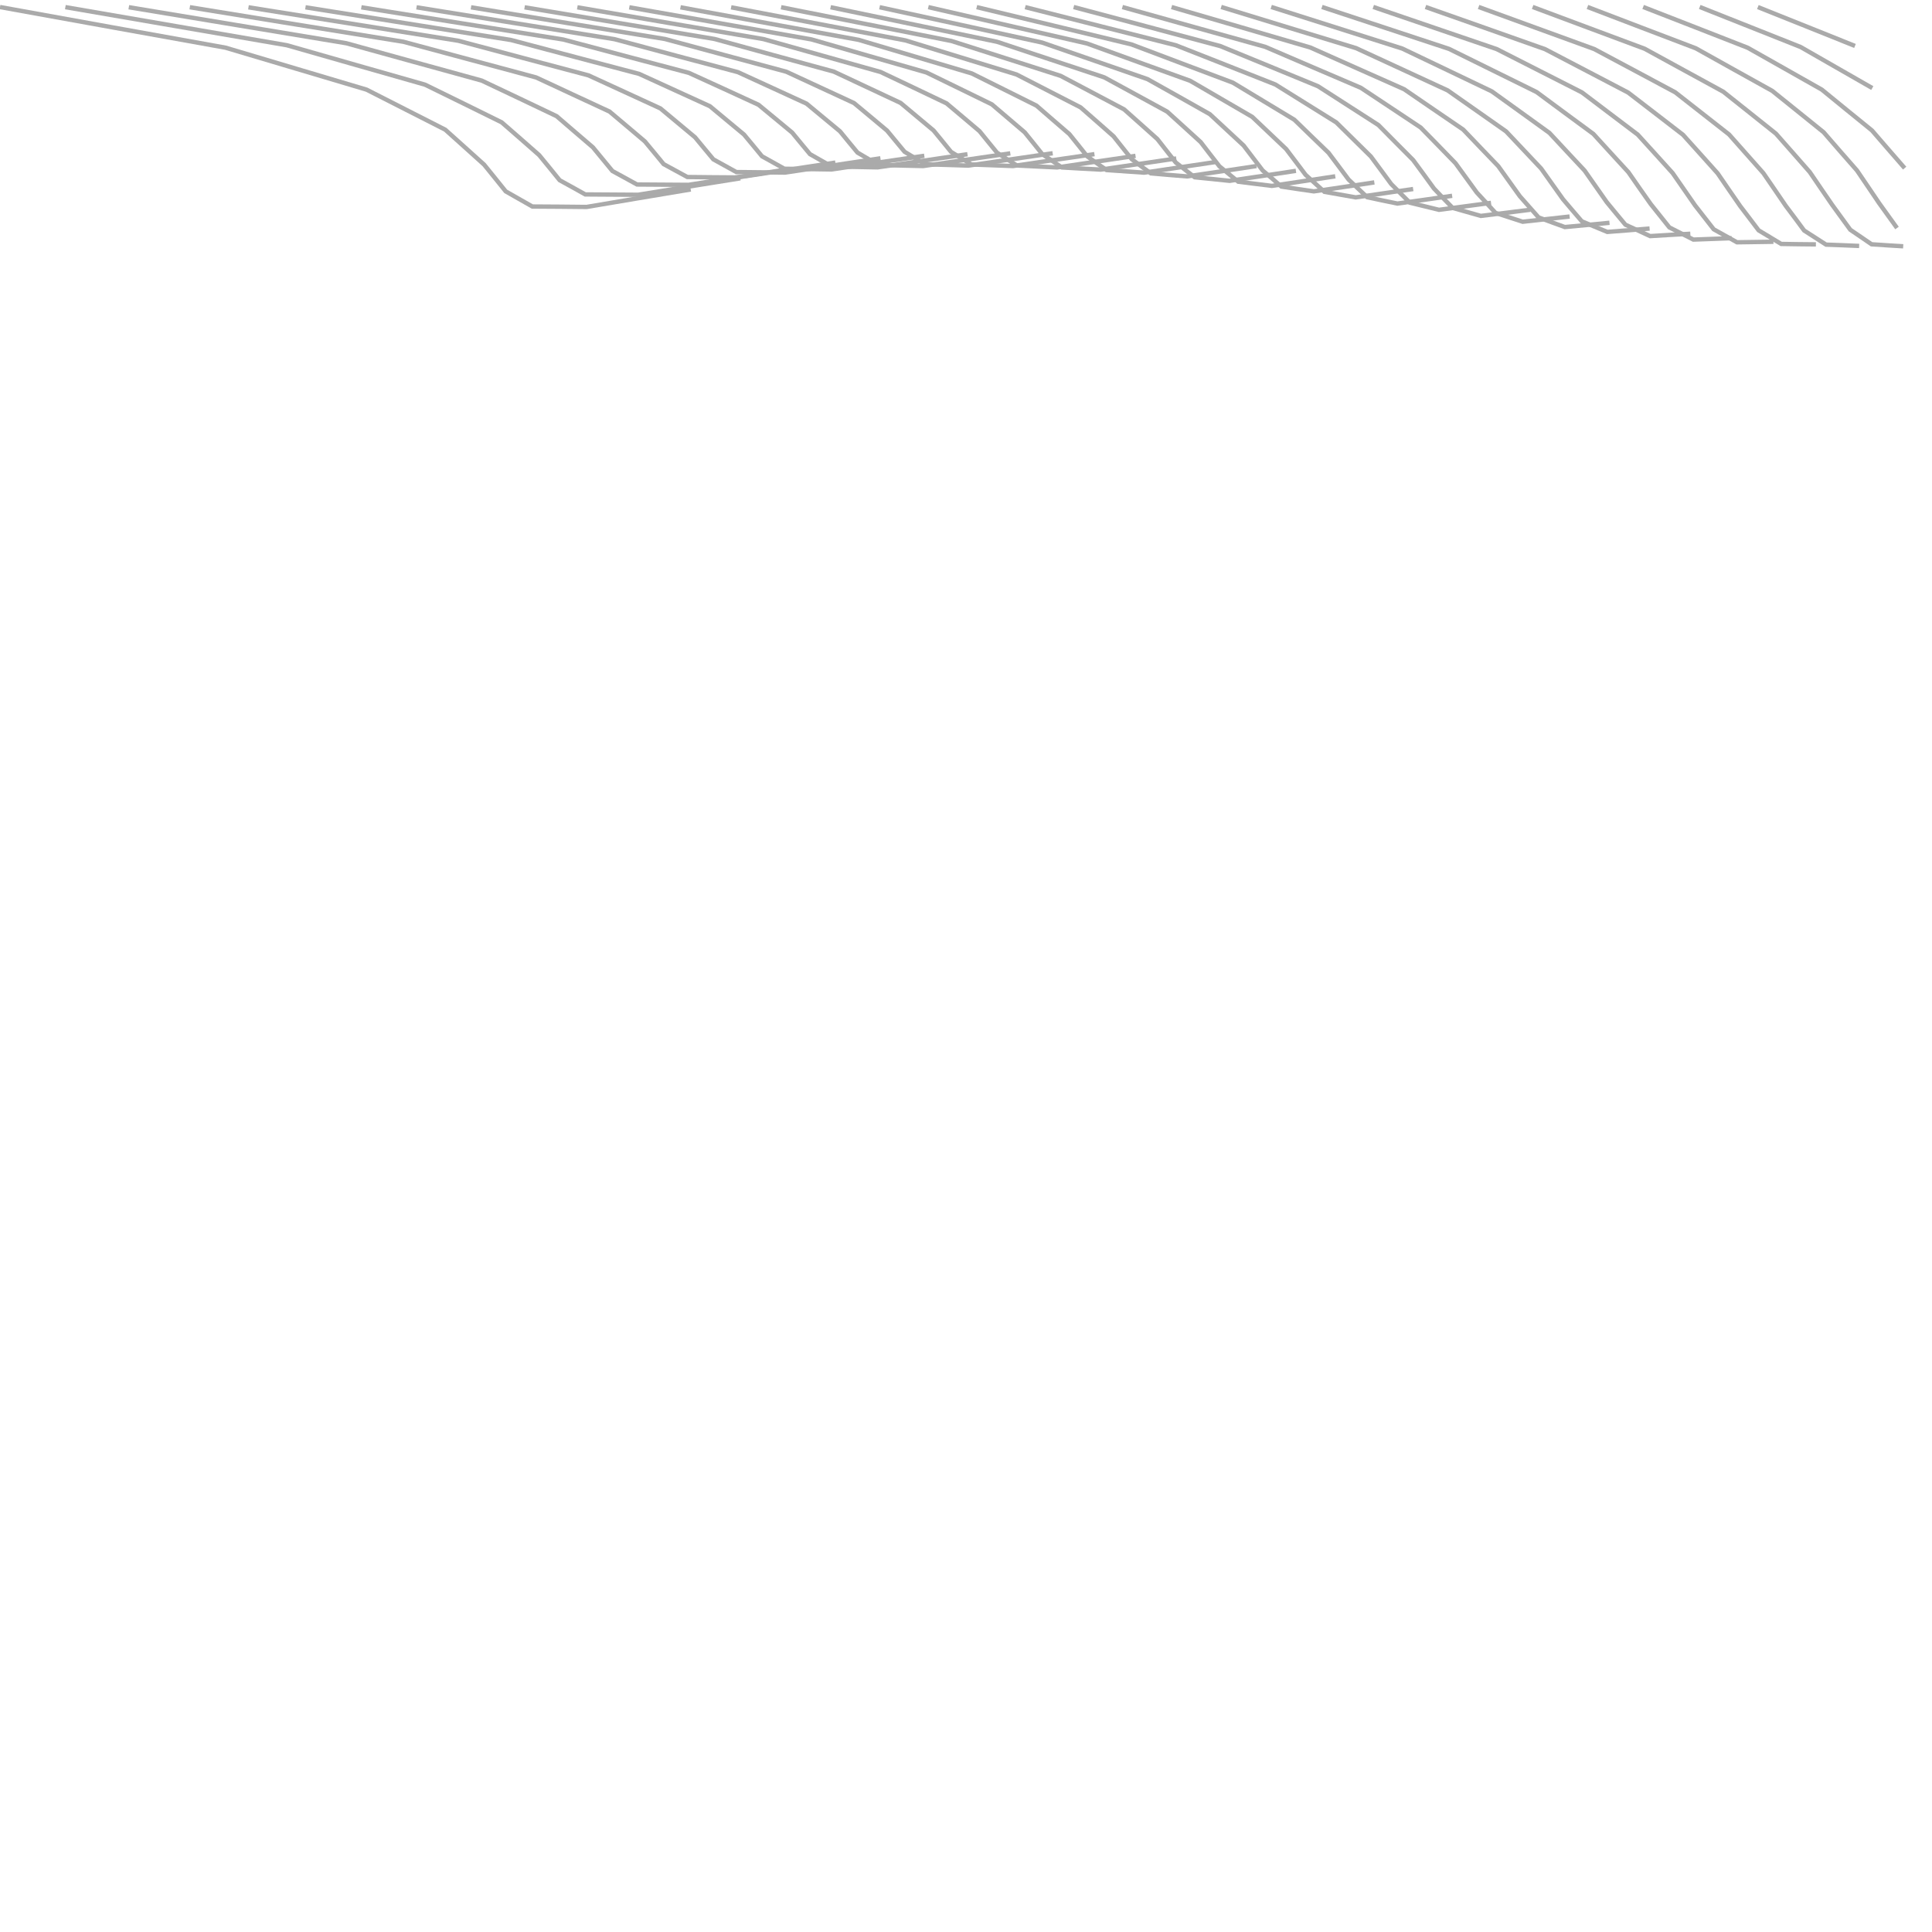
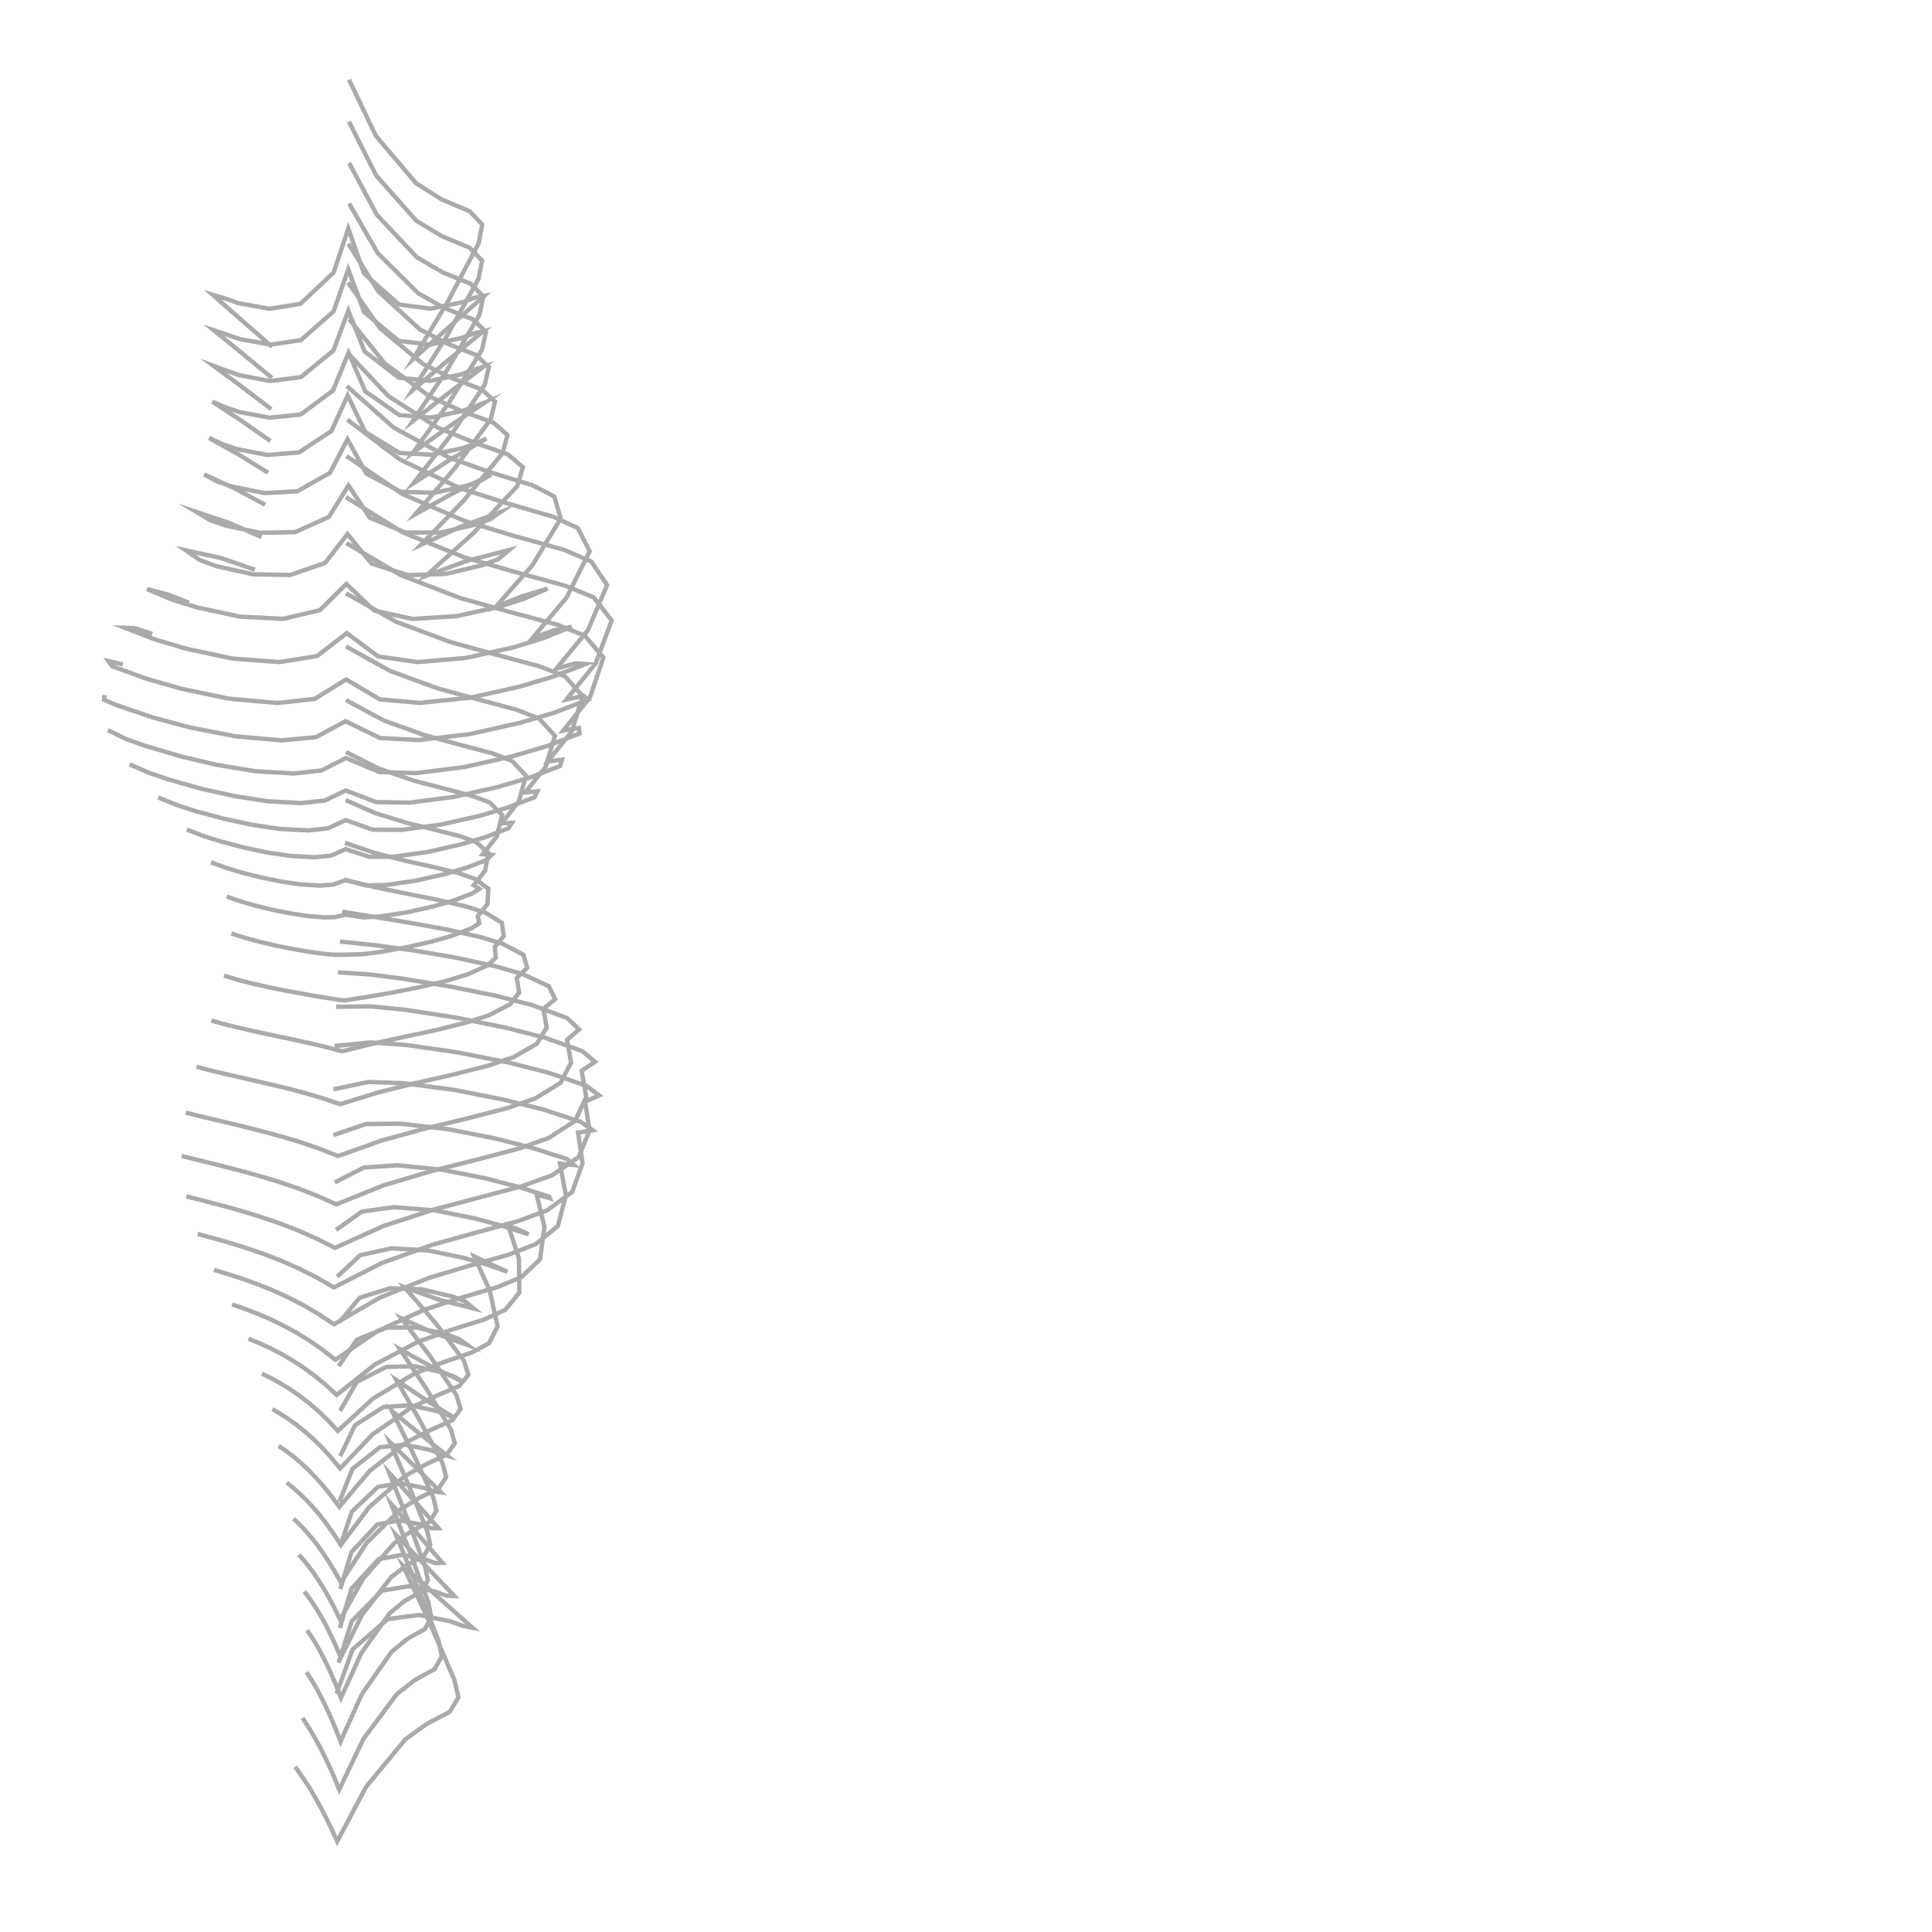
<svg xmlns="http://www.w3.org/2000/svg" id="Ebene_1" width="222" height="222" viewBox="0 0 222 222">
-   <polyline points="201.99 .81 207.57 3.04 213.15 5.28" fill="none" stroke="#aaa" stroke-miterlimit="10" stroke-width=".5" />
-   <polyline points="195.31 .8 201.11 3.1 206.9 5.4 211.02 7.76 215.14 10.12" fill="none" stroke="#aaa" stroke-miterlimit="10" stroke-width=".5" />
-   <polyline points="188.81 .8 194.82 3.14 200.83 5.49 205.08 7.89 209.34 10.3 212.22 12.65 215.1 14.99 216.98 17.16 218.86 19.32" fill="none" stroke="#aaa" stroke-miterlimit="10" stroke-width=".5" />
-   <polyline points="182.41 .8 188.64 3.18 194.86 5.55 199.25 8 203.64 10.44 206.6 12.82 209.55 15.2 211.46 17.4 213.38 19.59 214.65 21.46 215.92 23.34 216.95 24.77 217.98 26.2" fill="none" stroke="#aaa" stroke-miterlimit="10" stroke-width=".5" />
-   <polyline points="176.11 .8 182.54 3.2 188.98 5.6 193.5 8.07 198.02 10.54 201.05 12.95 204.07 15.36 206.02 17.57 207.96 19.78 209.24 21.66 210.53 23.54 211.57 24.97 212.61 26.4 213.83 27.23 215.06 28.07 216.87 28.19 218.69 28.3" fill="none" stroke="#aaa" stroke-miterlimit="10" stroke-width=".5" />
-   <polyline points="169.9 .8 176.55 3.22 183.2 5.64 187.85 8.12 192.5 10.61 195.59 13.03 198.68 15.45 200.65 17.67 202.62 19.89 203.91 21.77 205.2 23.66 206.26 25.07 207.31 26.49 208.57 27.3 209.83 28.11 211.73 28.18 213.63 28.26" fill="none" stroke="#aaa" stroke-miterlimit="10" stroke-width=".5" />
-   <polyline points="163.8 .8 170.67 3.22 177.54 5.65 182.31 8.14 187.09 10.64 190.24 13.06 193.39 15.49 195.38 17.7 197.37 19.92 198.66 21.8 199.96 23.68 201.02 25.07 202.08 26.47 203.38 27.25 204.67 28.03 206.66 28.06 208.66 28.08" fill="none" stroke="#aaa" stroke-miterlimit="10" stroke-width=".5" />
-   <polyline points="157.8 .8 164.89 3.22 171.98 5.64 176.88 8.13 181.78 10.62 184.99 13.05 188.19 15.47 190.2 17.68 192.2 19.89 193.49 21.75 194.78 23.61 195.85 24.98 196.92 26.35 198.25 27.09 199.59 27.84 201.68 27.81 203.78 27.78" fill="none" stroke="#aaa" stroke-miterlimit="10" stroke-width=".5" />
-   <polyline points="151.9 .8 159.21 3.21 166.51 5.62 171.54 8.1 176.57 10.58 179.83 12.99 183.09 15.39 185.1 17.59 187.11 19.78 188.39 21.62 189.68 23.45 190.75 24.79 191.82 26.13 193.2 26.83 194.58 27.53 196.78 27.45 198.98 27.37" fill="none" stroke="#aaa" stroke-miterlimit="10" stroke-width=".5" />
-   <polyline points="146.07 .8 153.6 3.19 161.13 5.58 166.28 8.04 171.42 10.5 174.73 12.88 178.04 15.27 180.06 17.44 182.08 19.6 183.35 21.41 184.62 23.22 185.69 24.52 186.77 25.82 188.19 26.47 189.61 27.13 191.92 26.99 194.23 26.86" fill="none" stroke="#aaa" stroke-miterlimit="10" stroke-width=".5" />
-   <polyline points="140.32 .8 148.07 3.17 155.82 5.53 161.09 7.96 166.35 10.39 169.7 12.74 173.06 15.1 175.08 17.24 177.09 19.37 178.35 21.14 179.61 22.91 180.68 24.17 181.76 25.43 183.22 26.04 184.69 26.65 187.12 26.46 189.55 26.26" fill="none" stroke="#aaa" stroke-miterlimit="10" stroke-width=".5" />
-   <polyline points="134.62 .81 142.6 3.13 150.57 5.46 155.96 7.86 161.34 10.25 164.73 12.57 168.13 14.89 170.14 16.99 172.16 19.09 173.4 20.82 174.64 22.55 175.71 23.76 176.79 24.98 178.3 25.54 179.81 26.09 182.38 25.85 184.94 25.6" fill="none" stroke="#aaa" stroke-miterlimit="10" stroke-width=".5" />
-   <polyline points="128.97 .81 137.18 3.1 145.38 5.38 150.88 7.74 156.37 10.09 159.81 12.37 163.24 14.65 165.25 16.7 167.25 18.76 168.47 20.44 169.69 22.12 170.77 23.29 171.84 24.46 173.4 24.97 174.97 25.48 177.66 25.18 180.36 24.88" fill="none" stroke="#aaa" stroke-miterlimit="10" stroke-width=".5" />
-   <polyline points="123.37 .81 131.8 3.05 140.23 5.3 145.84 7.6 151.45 9.91 154.92 12.14 158.39 14.37 160.38 16.38 162.38 18.39 163.58 20.02 164.77 21.66 165.84 22.78 166.92 23.89 168.54 24.35 170.16 24.81 173 24.46 175.84 24.1" fill="none" stroke="#aaa" stroke-miterlimit="10" stroke-width=".5" />
-   <polyline points="117.8 .82 126.45 3.01 135.11 5.2 140.83 7.45 146.55 9.71 150.05 11.89 153.55 14.07 155.53 16.02 157.52 17.98 158.69 19.56 159.86 21.15 160.93 22.22 162 23.29 163.68 23.7 165.35 24.11 168.34 23.71 171.33 23.31" fill="none" stroke="#aaa" stroke-miterlimit="10" stroke-width=".5" />
-   <polyline points="112.23 .82 121.12 2.96 130 5.1 135.83 7.3 141.67 9.5 145.2 11.63 148.73 13.76 150.69 15.66 152.66 17.56 153.81 19.09 154.96 20.63 156.03 21.65 157.1 22.66 158.83 23.03 160.57 23.39 163.72 22.95 166.86 22.5" fill="none" stroke="#aaa" stroke-miterlimit="10" stroke-width=".5" />
-   <polyline points="106.67 .82 115.77 2.91 124.88 4.99 130.82 7.14 136.77 9.29 140.33 11.36 143.89 13.43 145.84 15.28 147.79 17.13 148.91 18.61 150.03 20.1 151.11 21.07 152.18 22.04 153.98 22.36 155.78 22.68 159.08 22.2 162.38 21.72" fill="none" stroke="#aaa" stroke-miterlimit="10" stroke-width=".5" />
-   <polyline points="101.07 .83 110.41 2.86 119.74 4.89 125.8 6.99 131.85 9.09 135.44 11.1 139.02 13.12 140.96 14.92 142.9 16.72 143.99 18.15 145.09 19.59 146.17 20.51 147.24 21.44 149.11 21.72 150.97 21.99 154.45 21.48 157.92 20.96" fill="none" stroke="#aaa" stroke-miterlimit="10" stroke-width=".5" />
-   <polyline points="95.44 .83 105 2.82 114.56 4.8 120.73 6.85 126.89 8.89 130.51 10.86 134.12 12.83 136.05 14.58 137.97 16.33 139.04 17.72 140.12 19.11 141.2 19.99 142.28 20.88 144.21 21.12 146.15 21.36 149.79 20.81 153.43 20.26" fill="none" stroke="#aaa" stroke-miterlimit="10" stroke-width=".5" />
-   <polyline points="89.75 .83 99.54 2.77 109.33 4.71 115.6 6.71 121.88 8.72 125.52 10.64 129.17 12.57 131.08 14.27 132.99 15.98 134.04 17.32 135.1 18.67 136.19 19.52 137.28 20.37 139.28 20.57 141.29 20.78 145.1 20.21 148.91 19.63" fill="none" stroke="#aaa" stroke-miterlimit="10" stroke-width=".5" />
-   <polyline points="84.01 .84 94.02 2.74 104.03 4.64 110.42 6.6 116.81 8.56 120.49 10.45 124.17 12.34 126.07 14 127.96 15.67 129 16.98 130.04 18.29 131.14 19.11 132.24 19.92 134.32 20.1 136.4 20.27 140.39 19.68 144.38 19.08" fill="none" stroke="#aaa" stroke-miterlimit="10" stroke-width=".5" />
-   <polyline points="78.19 .84 88.43 2.71 98.67 4.58 105.17 6.51 111.67 8.44 115.39 10.29 119.1 12.14 120.99 13.78 122.88 15.41 123.91 16.69 124.93 17.97 126.04 18.76 127.15 19.54 129.31 19.69 131.47 19.84 135.63 19.22 139.79 18.6" fill="none" stroke="#aaa" stroke-miterlimit="10" stroke-width=".5" />
-   <polyline points="72.31 .84 82.77 2.68 93.24 4.53 99.85 6.43 106.46 8.33 110.22 10.16 113.97 11.99 115.86 13.6 117.75 15.21 118.76 16.46 119.77 17.72 120.9 18.48 122.02 19.24 124.26 19.37 126.49 19.49 130.82 18.85 135.16 18.21" fill="none" stroke="#aaa" stroke-miterlimit="10" stroke-width=".5" />
-   <polyline points="66.34 .84 77.03 2.67 87.72 4.49 94.45 6.38 101.18 8.27 104.98 10.07 108.77 11.88 110.66 13.47 112.55 15.07 113.55 16.3 114.56 17.54 115.7 18.28 116.85 19.02 119.16 19.13 121.47 19.24 125.98 18.57 130.48 17.91" fill="none" stroke="#aaa" stroke-miterlimit="10" stroke-width=".5" />
-   <polyline points="60.28 .84 71.19 2.66 82.11 4.48 88.96 6.36 95.81 8.23 99.65 10.03 103.49 11.83 105.39 13.42 107.28 15 108.28 16.22 109.28 17.45 110.45 18.17 111.62 18.9 114.01 18.99 116.4 19.08 121.08 18.39 125.76 17.71" fill="none" stroke="#aaa" stroke-miterlimit="10" stroke-width=".5" />
-   <polyline points="54.12 .84 65.26 2.66 76.4 4.48 83.37 6.36 90.35 8.24 94.24 10.04 98.13 11.84 100.03 13.42 101.93 15.01 102.93 16.22 103.94 17.44 105.13 18.16 106.32 18.88 108.8 18.95 111.27 19.03 116.11 18.32 120.96 17.61" fill="none" stroke="#aaa" stroke-miterlimit="10" stroke-width=".5" />
-   <polyline points="47.86 .84 59.23 2.67 70.6 4.5 77.69 6.4 84.79 8.29 88.74 10.1 92.68 11.91 94.6 13.5 96.52 15.09 97.52 16.31 98.53 17.53 99.75 18.25 100.97 18.96 103.52 19.02 106.08 19.08 111.08 18.35 116.09 17.62" fill="none" stroke="#aaa" stroke-miterlimit="10" stroke-width=".5" />
-   <polyline points="41.52 .84 53.11 2.69 64.71 4.54 71.93 6.46 79.15 8.37 83.16 10.2 87.16 12.04 89.1 13.64 91.03 15.24 92.05 16.48 93.07 17.71 94.32 18.42 95.57 19.13 98.21 19.18 100.84 19.23 106 18.48 111.17 17.72" fill="none" stroke="#aaa" stroke-miterlimit="10" stroke-width=".5" />
-   <polyline points="35.1 .84 46.92 2.72 58.73 4.6 66.09 6.55 73.44 8.49 77.51 10.35 81.58 12.21 83.54 13.84 85.49 15.46 86.53 16.71 87.56 17.96 88.84 18.67 90.13 19.39 92.84 19.43 95.56 19.47 100.88 18.68 106.21 17.9" fill="none" stroke="#aaa" stroke-miterlimit="10" stroke-width=".5" />
-   <polyline points="28.55 .84 40.6 2.76 52.65 4.68 60.13 6.67 67.62 8.66 71.76 10.56 75.89 12.46 77.88 14.12 79.87 15.78 80.92 17.05 81.97 18.31 83.29 19.04 84.61 19.77 87.41 19.8 90.21 19.83 95.69 19.01 101.17 18.19" fill="none" stroke="#aaa" stroke-miterlimit="10" stroke-width=".5" />
-   <polyline points="21.81 .83 34.08 2.82 46.36 4.8 53.98 6.85 61.61 8.9 65.82 10.86 70.04 12.82 72.07 14.53 74.1 16.25 75.18 17.55 76.26 18.86 77.62 19.6 78.98 20.34 81.86 20.37 84.74 20.39 90.36 19.54 95.99 18.68" fill="none" stroke="#aaa" stroke-miterlimit="10" stroke-width=".5" />
-   <polyline points="14.8 .83 27.3 2.9 39.8 4.97 47.58 7.12 55.35 9.26 59.66 11.3 63.96 13.35 66.04 15.14 68.13 16.93 69.25 18.29 70.37 19.65 71.78 20.42 73.2 21.2 76.15 21.22 79.11 21.24 84.87 20.34 90.63 19.44" fill="none" stroke="#aaa" stroke-miterlimit="10" stroke-width=".5" />
-   <polyline points="7.51 .82 20.24 3.01 32.97 5.2 40.91 7.47 48.84 9.73 53.25 11.89 57.65 14.06 59.81 15.94 61.96 17.83 63.14 19.27 64.31 20.71 65.78 21.52 67.25 22.34 70.28 22.36 73.32 22.38 79.2 21.43 85.07 20.49" fill="none" stroke="#aaa" stroke-miterlimit="10" stroke-width=".5" />
-   <polyline points="0 .81 12.96 3.15 25.92 5.48 34.02 7.89 42.12 10.3 46.64 12.6 51.16 14.9 53.4 16.91 55.63 18.92 56.87 20.45 58.11 21.99 59.64 22.86 61.17 23.73 64.29 23.75 67.4 23.78 73.39 22.77 79.37 21.77" fill="none" stroke="#aaa" stroke-miterlimit="10" stroke-width=".5" />
+   <polyline points="33.91 203.02 34.5 203.84 35.07 204.67 35.69 205.64 36.27 206.63 36.9 207.77 37.5 208.93 38.14 210.25 38.75 211.59 42.07 205.31 46.57 199.87 49.01 198.1 51.68 196.7 52.68 195.04 52.22 193.05 49.36 186.43 46.31 179.9 50.3 183.49 54.31 187.05 53.23 186.84 51.74 186.3 48.16 185.57 44.55 186.04 40.52 189.52 38.67 194.62" fill="none" stroke="#aaa" stroke-miterlimit="10" stroke-width=".5" />
+   <polyline points="34.75 197.4 35.27 198.17 35.76 198.97 36.3 199.9 36.81 200.84 37.36 201.94 37.89 203.06 38.45 204.34 38.98 205.64 41.76 199.81 45.6 194.67 47.65 193.06 49.92 191.81 50.77 190.33 50.4 188.55 48.01 182.42 45.48 176.35 48.85 179.86 52.2 183.39 51.29 183.35 50 182.88 46.95 182.27 43.9 182.78 40.43 186.27 38.9 191.06" fill="none" stroke="#aaa" stroke-miterlimit="10" stroke-width=".5" />
+   <polyline points="35.22 192.14 35.7 192.88 36.16 193.64 36.66 194.53 37.12 195.44 37.63 196.51 38.12 197.59 38.64 198.85 39.13 200.12 41.57 194.68 44.99 189.81 46.79 188.33 48.81 187.19 49.56 185.83 49.24 184.2 47.15 178.48 44.93 172.79 47.91 176.17 50.84 179.58 50.05 179.62 48.89 179.19 46.19 178.66 43.49 179.17 40.38 182.57 39.05 187.06" fill="none" stroke="#aaa" stroke-miterlimit="10" stroke-width=".5" />
+   <polyline points="35.29 187.33 35.77 188.03 36.22 188.75 36.71 189.62 37.18 190.5 37.69 191.54 38.17 192.6 38.69 193.84 39.18 195.09 41.52 189.95 44.79 185.36 46.51 183.95 48.45 182.87 49.16 181.57 48.85 180.03 46.85 174.61 44.72 169.24 47.57 172.41 50.38 175.6 49.62 175.62 48.52 175.21 45.93 174.69 43.35 175.17 40.38 178.35 39.1 182.59" fill="none" stroke="#aaa" stroke-miterlimit="10" stroke-width=".5" />
+   <polyline points="34.97 182.87 35.48 183.55 35.97 184.25 36.5 185.08 37.01 185.94 37.56 186.96 38.07 188 38.64 189.23 39.16 190.46 41.6 185.55 44.94 181.23 46.73 179.86 48.71 178.79 49.44 177.51 49.11 175.99 47.02 170.81 44.79 165.69 47.73 168.58 50.66 171.48 49.87 171.39 48.76 170.98 46.11 170.44 43.44 170.84 40.43 173.7 39.08 177.71" fill="none" stroke="#aaa" stroke-miterlimit="10" stroke-width=".5" />
+   <polyline points="34.34 178.65 34.92 179.3 35.46 179.98 36.07 180.79 36.63 181.63 37.26 182.63 37.84 183.66 38.48 184.86 39.08 186.1 41.74 181.38 45.3 177.32 47.25 175.96 49.36 174.87 50.15 173.59 49.78 172.05 47.49 167.05 45.03 162.13 48.19 164.72 51.39 167.27 50.52 167.02 49.36 166.59 46.52 166 43.65 166.3 40.5 168.78 38.99 172.57" fill="none" stroke="#aaa" stroke-miterlimit="10" stroke-width=".5" />
+   <polyline points="33.72 174.51 34.38 175.13 35.01 175.79 35.7 176.58 36.36 177.4 37.07 178.39 37.75 179.4 38.48 180.6 39.17 181.83 42.13 177.29 45.96 173.48 48.13 172.14 50.42 171.02 51.27 169.72 50.85 168.14 48.29 163.31 45.55 158.58 48.92 160.86 52.37 163.02 51.43 162.6 50.19 162.14 47.17 161.48 44.08 161.67 40.79 163.77 39.09 167.33" fill="none" stroke="#aaa" stroke-miterlimit="10" stroke-width=".5" />
+   <polyline points="32.94 170.36 33.69 170.96 34.4 171.59 35.19 172.36 35.94 173.16 36.76 174.12 37.53 175.12 38.37 176.31 39.16 177.53 42.42 173.18 46.5 169.63 48.89 168.29 51.34 167.14 52.26 165.84 51.79 164.22 48.98 159.56 45.94 155.02 49.52 157.01 53.21 158.78 52.22 158.2 50.89 157.71 47.68 156.99 44.39 157.07 40.99 158.8 39.08 162.12" fill="none" stroke="#aaa" stroke-miterlimit="10" stroke-width=".5" />
+   <polyline points="32.02 166.15 32.85 166.72 33.66 167.33 34.54 168.07 35.38 168.85 36.29 169.79 37.16 170.77 38.1 171.94 38.99 173.15 42.48 169.02 46.74 165.7 49.32 164.39 51.93 163.22 52.93 161.91 52.43 160.28 49.39 155.79 46.1 151.47 49.86 153.17 53.73 154.56 52.72 153.85 51.3 153.32 47.93 152.55 44.47 152.54 41.02 153.93 38.9 156.99" fill="none" stroke="#aaa" stroke-miterlimit="10" stroke-width=".5" />
+   <polyline points="31.3 161.91 32.22 162.46 33.12 163.04 34.1 163.75 35.05 164.51 36.07 165.42 37.05 166.38 38.09 167.53 39.08 168.74 42.8 164.83 47.23 161.75 49.98 160.46 52.75 159.27 53.82 157.98 53.29 156.32 50.03 152.01 46.49 147.92 50.42 149.34 54.45 150.36 53.43 149.53 51.92 148.96 48.41 148.14 44.81 148.03 41.33 149.12 39.01 151.9" fill="none" stroke="#aaa" stroke-miterlimit="10" stroke-width=".5" />
+   <polyline points="30.1 157.84 31.15 158.36 32.17 158.92 33.28 159.6 34.34 160.33 35.48 161.2 36.57 162.14 37.72 163.25 38.82 164.42 42.85 160.71 47.54 157.88 50.88 156.55 54.27 155.39 56.21 154.33 57.18 152.4 56.26 148.25 54.48 144.36 56.51 145.31 58.3 146.13 55.82 145.27 53.3 144.54 49.17 143.68 44.96 143.44 41.38 144.23 38.75 146.7" fill="none" stroke="#aaa" stroke-miterlimit="10" stroke-width=".5" />
+   <polyline points="28.54 153.83 29.76 154.32 30.96 154.87 32.23 155.52 33.48 156.24 34.8 157.09 36.07 158.02 37.41 159.11 38.68 160.29 43.09 156.78 48.08 154.16 51.85 152.81 55.66 151.61 58.04 150.52 59.68 148.54 59.63 144.6 58.39 140.81 60.02 141.48 60.76 141.83 57.67 140.85 54.54 140 49.95 139.08 45.3 138.71 41.6 139.21 38.61 141.33" fill="none" stroke="#aaa" stroke-miterlimit="10" stroke-width=".5" />
+   <polyline points="26.67 149.89 28.09 150.38 29.5 150.92 30.99 151.55 32.45 152.26 33.99 153.09 35.48 154 37.04 155.08 38.53 156.25 43.38 152.95 48.71 150.51 52.91 149.14 57.14 147.9 59.9 146.75 62.05 144.71 62.56 140.98 61.66 137.25 63.2 137.7 63.11 137.5 59.5 136.36 55.84 135.41 50.79 134.41 45.68 133.9 41.84 134.15 38.47 135.86" fill="none" stroke="#aaa" stroke-miterlimit="10" stroke-width=".5" />
+   <polyline points="24.58 145.92 26.22 146.41 27.85 146.94 29.58 147.56 31.28 148.24 33.07 149.06 34.82 149.95 36.63 151.01 38.38 152.17 43.63 149.11 49.28 146.84 53.87 145.46 58.48 144.16 61.57 142.95 64.11 140.87 65.02 137.34 64.34 133.7 65.96 133.88 65.15 133.18 61.12 131.89 57.01 130.84 51.55 129.76 46.03 129.12 42.04 129.16 38.32 130.43" fill="none" stroke="#aaa" stroke-miterlimit="10" stroke-width=".5" />
+   <polyline points="22.71 141.79 24.57 142.29 26.42 142.82 28.38 143.43 30.33 144.1 32.35 144.88 34.34 145.76 36.38 146.79 38.37 147.93 43.89 145.12 49.72 143.02 54.61 141.66 59.51 140.32 62.87 139.07 65.74 136.97 66.94 133.67 66.42 130.15 68.11 129.88 66.76 128.92 62.42 127.49 57.98 126.38 52.22 125.24 46.39 124.47 42.3 124.33 38.32 125.17" fill="none" stroke="#aaa" stroke-miterlimit="10" stroke-width=".5" />
+   <polyline points="21.41 137.47 23.43 137.98 25.45 138.51 27.59 139.1 29.73 139.75 31.94 140.5 34.11 141.33 36.32 142.3 38.48 143.39 44.07 140.87 49.9 138.97 54.94 137.64 59.97 136.3 63.44 135.04 66.48 132.97 67.75 129.91 67.23 126.59 68.85 125.87 67.39 124.77 62.96 123.24 58.41 122.09 52.55 120.92 46.64 120.07 42.52 119.78 38.45 120.2" fill="none" stroke="#aaa" stroke-miterlimit="10" stroke-width=".5" />
+   <polyline points="20.88 132.83 22.98 133.35 25.08 133.87 27.32 134.44 29.55 135.05 31.85 135.74 34.13 136.51 36.41 137.39 38.64 138.39 44.06 136.21 49.66 134.54 54.64 133.29 59.59 131.99 63.03 130.77 66.08 128.8 67.36 126.06 66.84 123.04 68.37 122.01 66.91 120.78 62.58 119.23 58.11 118.09 52.39 116.93 46.62 116.04 42.62 115.64 38.62 115.69" fill="none" stroke="#aaa" stroke-miterlimit="10" stroke-width=".5" />
+   <polyline points="21.35 127.85 23.41 128.36 25.48 128.85 27.7 129.38 29.92 129.94 32.19 130.55 34.44 131.22 36.66 131.98 38.85 132.84 43.83 131.06 48.93 129.66 53.59 128.54 58.22 127.35 61.47 126.23 64.4 124.44 65.62 122.11 65.15 119.49 66.55 118.28 65.17 116.98 61.14 115.49 56.97 114.42 51.64 113.34 46.28 112.46 42.57 111.98 38.84 111.73" fill="none" stroke="#aaa" stroke-miterlimit="10" stroke-width=".5" />
+   <polyline points="22.58 122.58 24.51 123.08 26.46 123.54 28.58 124.02 30.69 124.51 32.84 125.02 34.98 125.58 37.05 126.19 39.08 126.88 43.4 125.54 47.8 124.45 51.95 123.5 56.07 122.46 59.01 121.47 61.68 119.94 62.82 118.08 62.43 115.93 63.79 114.81 63.07 113.33 60.05 111.93 56.84 111.01 52.22 110.01 47.56 109.22 43.32 108.64 39.08 108.19" fill="none" stroke="#aaa" stroke-miterlimit="10" stroke-width=".5" />
+   <polyline points="24.29 117.27 26.06 117.76 27.85 118.19 29.8 118.63 31.76 119.05 33.72 119.46 35.69 119.89 37.51 120.32 39.31 120.8 42.88 119.92 46.47 119.14 50.06 118.37 53.61 117.49 56.21 116.65 58.62 115.39 59.65 114.04 59.38 112.38 60.57 111.21 60.16 109.72 57.78 108.46 55.19 107.67 51.26 106.79 47.3 106.07 43.3 105.41 39.31 104.76" fill="none" stroke="#aaa" stroke-miterlimit="10" stroke-width=".5" />
+   <polyline points="25.74 112.11 27.4 112.61 29.08 113.04 30.93 113.45 32.79 113.83 34.61 114.16 36.42 114.48 37.96 114.73 39.5 114.97 42.32 114.53 45.15 114.04 48.28 113.42 51.38 112.68 53.76 111.95 56.01 110.93 56.97 110.05 56.85 108.82 57.89 107.55 57.66 106.02 55.75 104.86 53.6 104.17 50.23 103.39 46.83 102.71 43.15 101.96 39.5 101.08" fill="none" stroke="#aaa" stroke-miterlimit="10" stroke-width=".5" />
+   <polyline points="26.59 107.26 28.27 107.8 29.98 108.25 31.9 108.7 33.83 109.08 35.58 109.38 37.32 109.61 38.48 109.71 39.64 109.7 41.69 109.64 43.74 109.38 46.64 108.86 49.52 108.21 51.89 107.54 54.18 106.67 55.07 106.1 54.9 105.27 56.03 103.85 56.11 102.12 54.55 100.98 52.69 100.33 49.64 99.59 46.56 98.91 43.06 98.01 39.64 96.85" fill="none" stroke="#aaa" stroke-miterlimit="10" stroke-width=".5" />
+   <polyline points="26.04 103.02 27.69 103.59 29.36 104.07 31.38 104.56 33.42 104.96 35.3 105.25 37.2 105.41 38.47 105.39 39.7 105.1 41.79 105.42 43.92 105.28 46.88 104.81 49.8 104.15 52.1 103.49 54.32 102.64 55.08 102.13 54.43 101.72 55.75 100.03 56.11 97.99 54.69 96.75 52.88 96.09 49.82 95.31 46.74 94.55 43.16 93.45 39.72 91.94" fill="none" stroke="#aaa" stroke-miterlimit="10" stroke-width=".5" />
+   <polyline points="24.24 99.09 25.98 99.72 27.76 100.26 30.06 100.84 32.38 101.31 34.58 101.63 36.8 101.76 38.32 101.64 39.73 101.12 42.03 101.74 44.45 101.68 47.76 101.2 51.01 100.47 53.48 99.75 55.86 98.84 56.47 98.23 55.47 98.16 57.09 96.1 57.7 93.64 56.25 92.2 54.29 91.46 50.92 90.58 47.54 89.7 43.54 88.32 39.76 86.41" fill="none" stroke="#aaa" stroke-miterlimit="10" stroke-width=".5" />
+   <polyline points="21.46 95.32 23.39 96.07 25.37 96.69 28.08 97.4 30.83 97.98 33.49 98.36 36.17 98.5 38.04 98.31 39.73 97.57 42.4 98.45 45.24 98.44 49.08 97.91 52.87 97.05 55.67 96.23 58.4 95.19 58.83 94.55 57.63 94.61 59.61 92.11 60.44 89.13 58.84 87.44 56.6 86.57 52.7 85.54 48.8 84.48 44.13 82.8 39.76 80.45" fill="none" stroke="#aaa" stroke-miterlimit="10" stroke-width=".5" />
+   <polyline points="18.17 91.63 20.32 92.5 22.53 93.22 25.74 94.08 28.99 94.78 32.19 95.25 35.42 95.42 37.69 95.18 39.73 94.23 42.82 95.34 46.16 95.36 50.64 94.76 55.05 93.76 58.29 92.81 61.43 91.61 61.76 90.92 60.35 91.06 62.71 88.09 63.77 84.55 61.94 82.56 59.35 81.55 54.82 80.34 50.29 79.1 44.83 77.1 39.76 74.28" fill="none" stroke="#aaa" stroke-miterlimit="10" stroke-width=".5" />
+   <polyline points="14.91 87.84 17.17 88.82 19.51 89.61 23.21 90.65 26.96 91.48 30.76 92.07 34.6 92.28 37.31 91.99 39.74 90.83 43.24 92.17 47.06 92.23 52.15 91.57 57.17 90.44 60.82 89.37 64.37 88.01 64.57 87.3 62.94 87.5 65.68 84.07 66.96 80 64.93 77.72 62.01 76.57 56.87 75.19 51.73 73.77 45.53 71.45 39.77 68.18" fill="none" stroke="#aaa" stroke-miterlimit="10" stroke-width=".5" />
+   <polyline points="12.4 83.9 14.5 84.93 16.71 85.71 20.8 86.92 24.97 87.9 29.35 88.62 33.78 88.88 36.95 88.53 39.76 87.1 43.57 88.71 47.78 88.84 53.35 88.14 58.83 86.91 62.77 85.76 66.59 84.29 66.53 83.65 64.72 83.95 67.8 80.11 69.33 75.55 67.2 73.05 64.04 71.78 58.44 70.28 52.85 68.71 46.06 66.09 39.79 62.4" fill="none" stroke="#aaa" stroke-miterlimit="10" stroke-width=".5" />
+   <polyline points="12.01 79.87 11.95 80.4 13.33 81 17.55 82.44 21.84 83.59 27.07 84.61 32.36 85.07 36.29 84.71 39.71 82.87 43.65 84.8 48.12 85.04 53.94 84.36 59.66 83.08 63.67 81.9 67.57 80.4 67.06 79.96 65.07 80.39 68.45 76.22 70.29 71.29 68.21 68.63 64.97 67.31 59.16 65.72 53.37 64.05 46.26 61.17 39.74 57.12" fill="none" stroke="#aaa" stroke-miterlimit="10" stroke-width=".5" />
+   <polyline points="14.12 76.34 12.46 75.96 12.9 76.56 16.85 78 20.89 79.15 26.36 80.29 31.91 80.78 36.18 80.3 39.77 78.07 43.64 80.36 48.21 80.77 54.01 80.17 59.71 78.9 63.55 77.75 67.28 76.3 66.11 76.22 63.92 76.84 67.56 72.41 69.76 67.23 67.94 64.52 64.81 63.18 59.07 61.58 53.38 59.86 46.25 56.77 39.81 52.41" fill="none" stroke="#aaa" stroke-miterlimit="10" stroke-width=".5" />
+   <polyline points="17.5 72.84 15.47 72.18 14.35 72.14 17.82 73.48 21.4 74.54 26.69 75.67 32.09 76.08 36.43 75.39 39.85 72.75 43.46 75.43 47.99 76.08 53.52 75.6 58.95 74.4 62.37 73.35 65.7 72.02 63.69 72.42 61.22 73.28 65.1 68.67 67.76 63.35 66.4 60.68 63.55 59.37 58.17 57.81 52.84 56.09 45.97 52.81 39.9 48.22" fill="none" stroke="#aaa" stroke-miterlimit="10" stroke-width=".5" />
+   <polyline points="21.71 69.25 19.19 68.28 16.89 67.69 19.74 68.89 22.69 69.81 27.55 70.85 32.52 71.11 36.75 70.12 39.8 67.1 43.01 70.16 47.41 71.12 52.47 70.8 57.43 69.7 60.24 68.79 62.93 67.63 59.96 68.53 56.96 69.73 61.16 64.97 64.43 59.58 63.69 57.05 61.22 55.77 56.37 54.28 51.6 52.59 45.26 49.15 39.85 44.36" fill="none" stroke="#aaa" stroke-miterlimit="10" stroke-width=".5" />
+   <polyline points="29.29 65.47 25.37 64.11 21.35 63.24 22.96 64.35 24.92 65.07 29.08 65.99 33.34 66.07 37.35 64.69 39.93 61.37 42.68 64.75 46.87 66.09 51.21 65.95 55.44 64.94 57.26 64.24 58.51 63.2 53.66 64.44 48.94 66.18 54.42 61.24 59.44 55.85 60.09 53.68 58.36 52.22 54.31 50.78 50.33 49.16 44.63 45.52 39.99 40.59" fill="none" stroke="#aaa" stroke-miterlimit="10" stroke-width=".5" />
+   <polyline points="30.05 61.71 26.37 60.1 22.58 58.83 24.14 59.76 25.97 60.4 29.89 61.22 33.9 61.15 37.79 59.4 40.05 55.78 42.48 59.48 46.57 61.19 50.66 61.19 54.66 60.28 56.34 59.65 57.53 58.83 52.87 60.55 48.35 62.62 53.27 57.53 57.75 52.07 58.31 49.98 56.71 48.57 53.02 47.22 49.44 45.61 44.2 41.75 40.12 36.67" fill="none" stroke="#aaa" stroke-miterlimit="10" stroke-width=".5" />
+   <polyline points="30.47 58 27.01 56.14 23.46 54.52 24.97 55.32 26.67 55.91 30.37 56.66 34.14 56.46 37.91 54.34 39.93 50.48 42.1 54.43 46.08 56.51 49.94 56.62 53.71 55.79 55.27 55.21 56.41 54.56 52.02 56.69 47.75 59.07 52.27 53.78 56.37 48.19 56.88 46.15 55.37 44.76 51.93 43.45 48.61 41.83 43.68 37.73 40 32.47" fill="none" stroke="#aaa" stroke-miterlimit="10" stroke-width=".5" />
+   <polyline points="30.8 54.32 27.45 52.24 24.02 50.32 25.5 51.01 27.13 51.58 30.72 52.28 34.35 51.99 38.08 49.53 39.95 45.44 41.97 49.63 45.9 52.05 49.63 52.25 53.29 51.46 54.78 50.91 55.9 50.38 51.66 52.86 47.52 55.52 51.81 50 55.7 44.21 56.17 42.18 54.69 40.78 51.39 39.49 48.23 37.84 43.47 33.48 40.02 28" fill="none" stroke="#aaa" stroke-miterlimit="10" stroke-width=".5" />
+   <polyline points="31.07 50.67 27.76 48.36 24.4 46.16 25.85 46.77 27.44 47.33 30.98 48 34.55 47.63 38.27 44.87 40.05 40.53 41.97 44.97 45.9 47.7 49.56 47.98 53.16 47.21 54.63 46.68 55.73 46.24 51.57 49.04 47.5 51.96 51.64 46.19 55.39 40.18 55.84 38.14 54.38 36.72 51.14 35.43 48.09 33.73 43.42 29.11 40.12 23.4" fill="none" stroke="#aaa" stroke-miterlimit="10" stroke-width=".5" />
+   <polyline points="31.17 47.02 27.87 44.5 24.54 42.04 25.97 42.57 27.55 43.12 31.06 43.78 34.58 43.33 38.31 40.28 40.03 35.7 41.89 40.38 45.83 43.4 49.45 43.76 53.02 43.01 54.48 42.48 55.56 42.14 51.46 45.23 47.41 48.41 51.46 42.38 55.11 36.13 55.54 34.06 54.09 32.61 50.89 31.31 47.91 29.57 43.3 24.68 40.11 18.72" fill="none" stroke="#aaa" stroke-miterlimit="10" stroke-width=".5" />
+   <polyline points="31.24 43.42 27.9 40.66 24.55 37.94 25.97 38.41 27.54 38.96 31.06 39.6 34.57 39.09 38.34 35.76 40.02 30.94 41.84 35.86 45.81 39.17 49.42 39.59 53 38.85 54.47 38.31 55.53 38.06 51.44 41.43 47.39 44.86 51.38 38.56 54.98 32.06 55.4 29.95 53.95 28.46 50.77 27.14 47.82 25.35 43.23 20.18 40.1 13.98" fill="none" stroke="#aaa" stroke-miterlimit="10" stroke-width=".5" />
+   <polyline points="31.26 39.85 27.84 36.86 24.44 33.87 25.85 34.29 27.42 34.84 30.97 35.48 34.52 34.91 38.34 31.32 40.02 26.25 41.82 31.42 45.85 34.99 49.48 35.47 53.09 34.74 54.58 34.19 55.64 34 51.53 37.64 47.44 41.3 51.42 34.73 55 27.95 55.41 25.8 53.96 24.27 50.75 22.92 47.82 21.06 43.2 15.63 40.1 9.16" fill="none" stroke="#aaa" stroke-miterlimit="10" stroke-width=".5" />
</svg>
